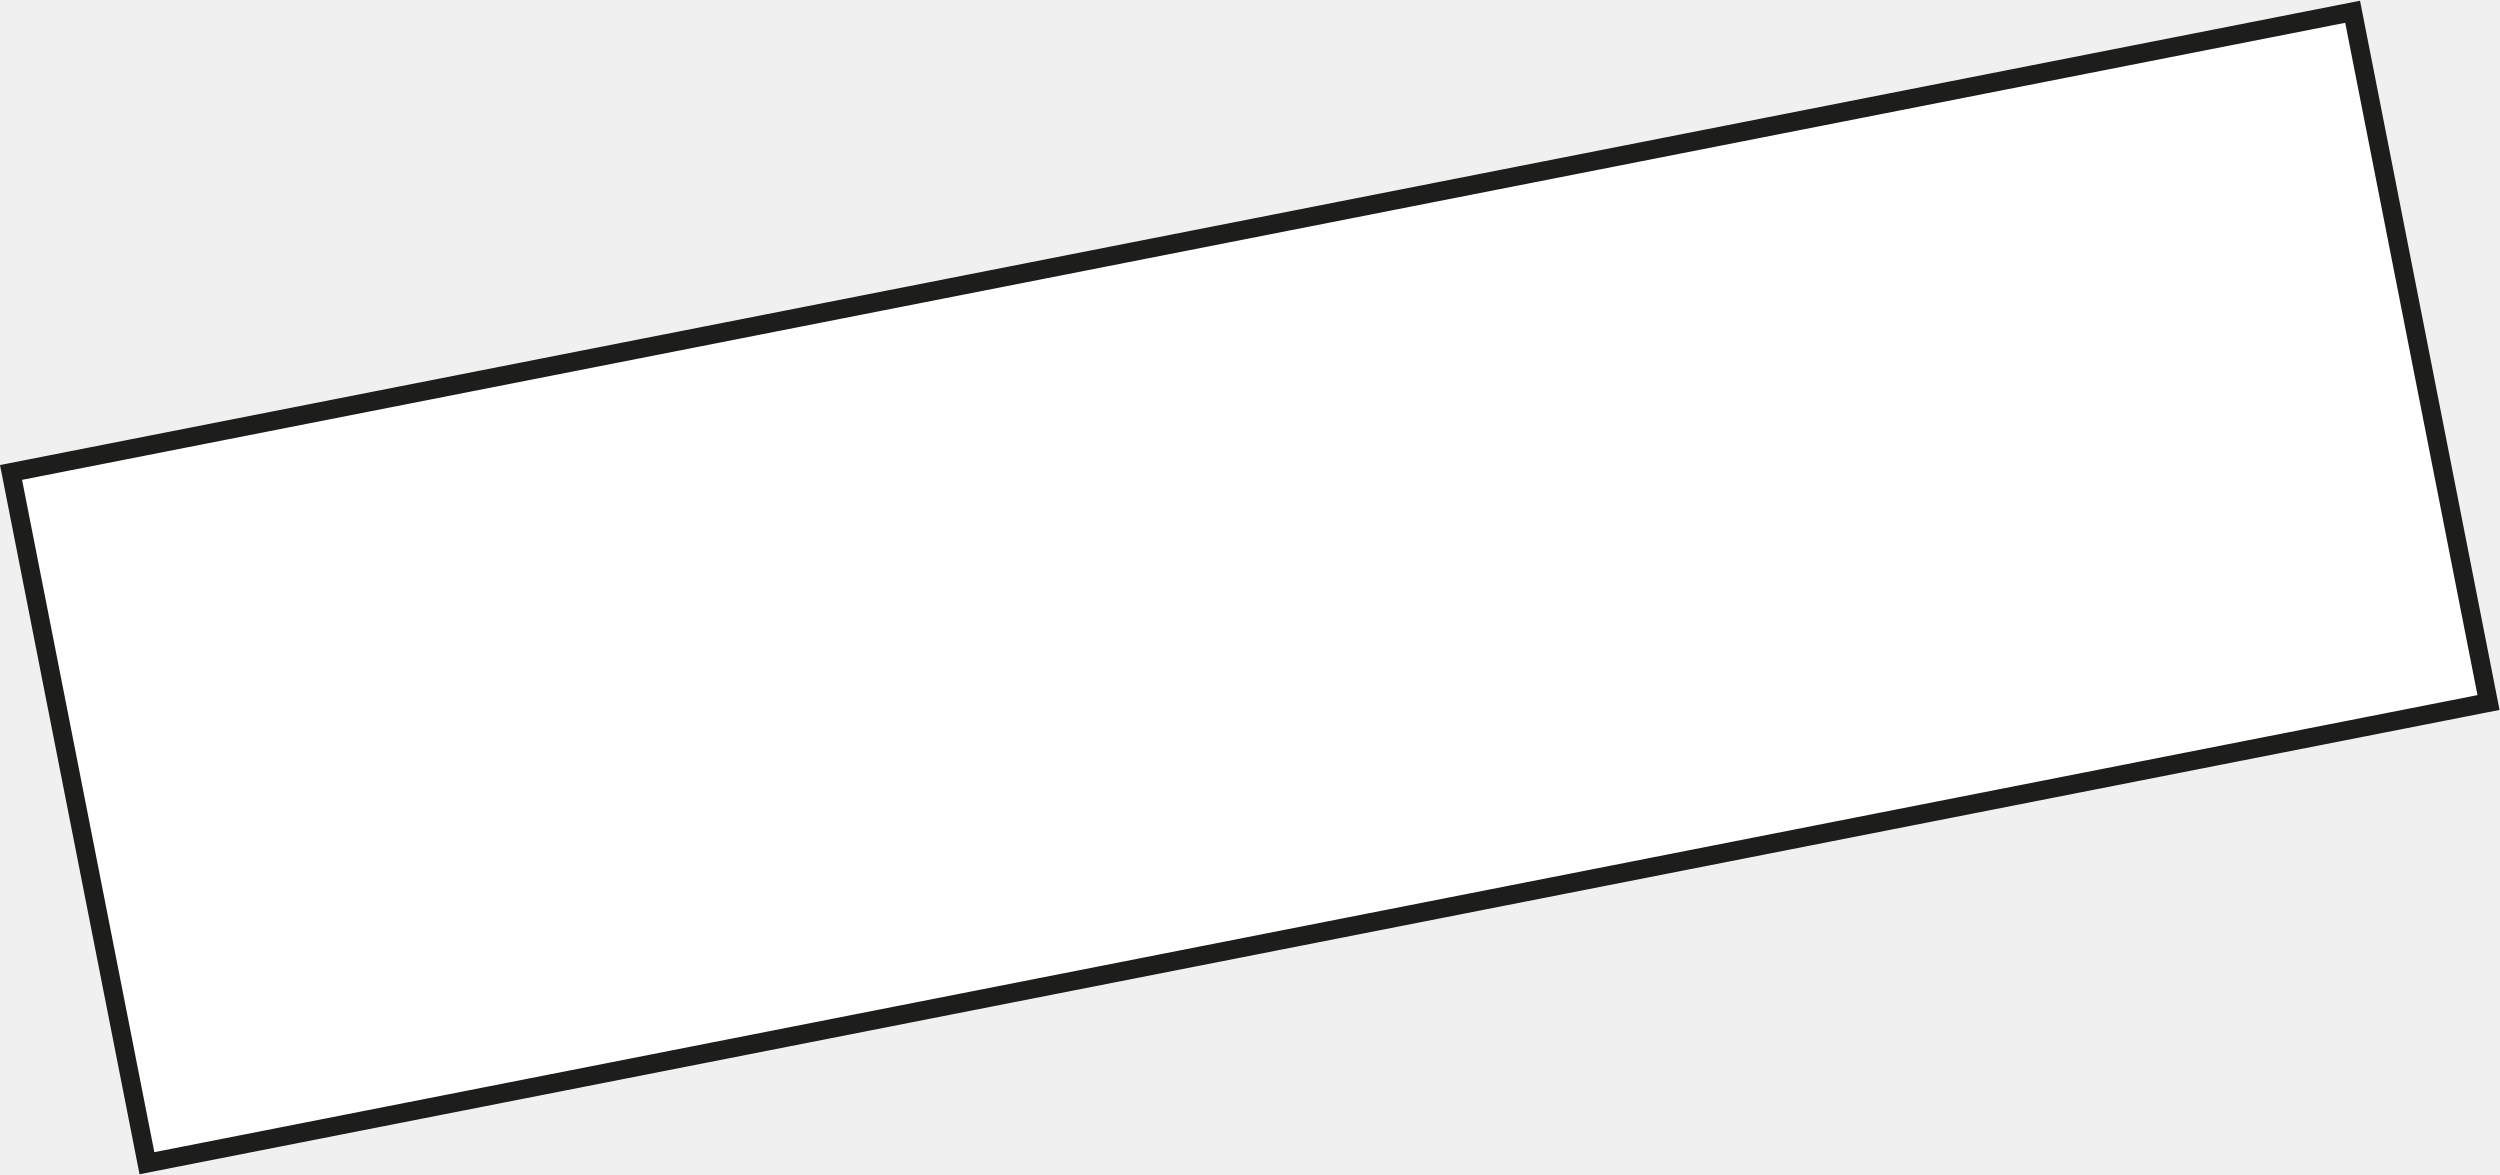
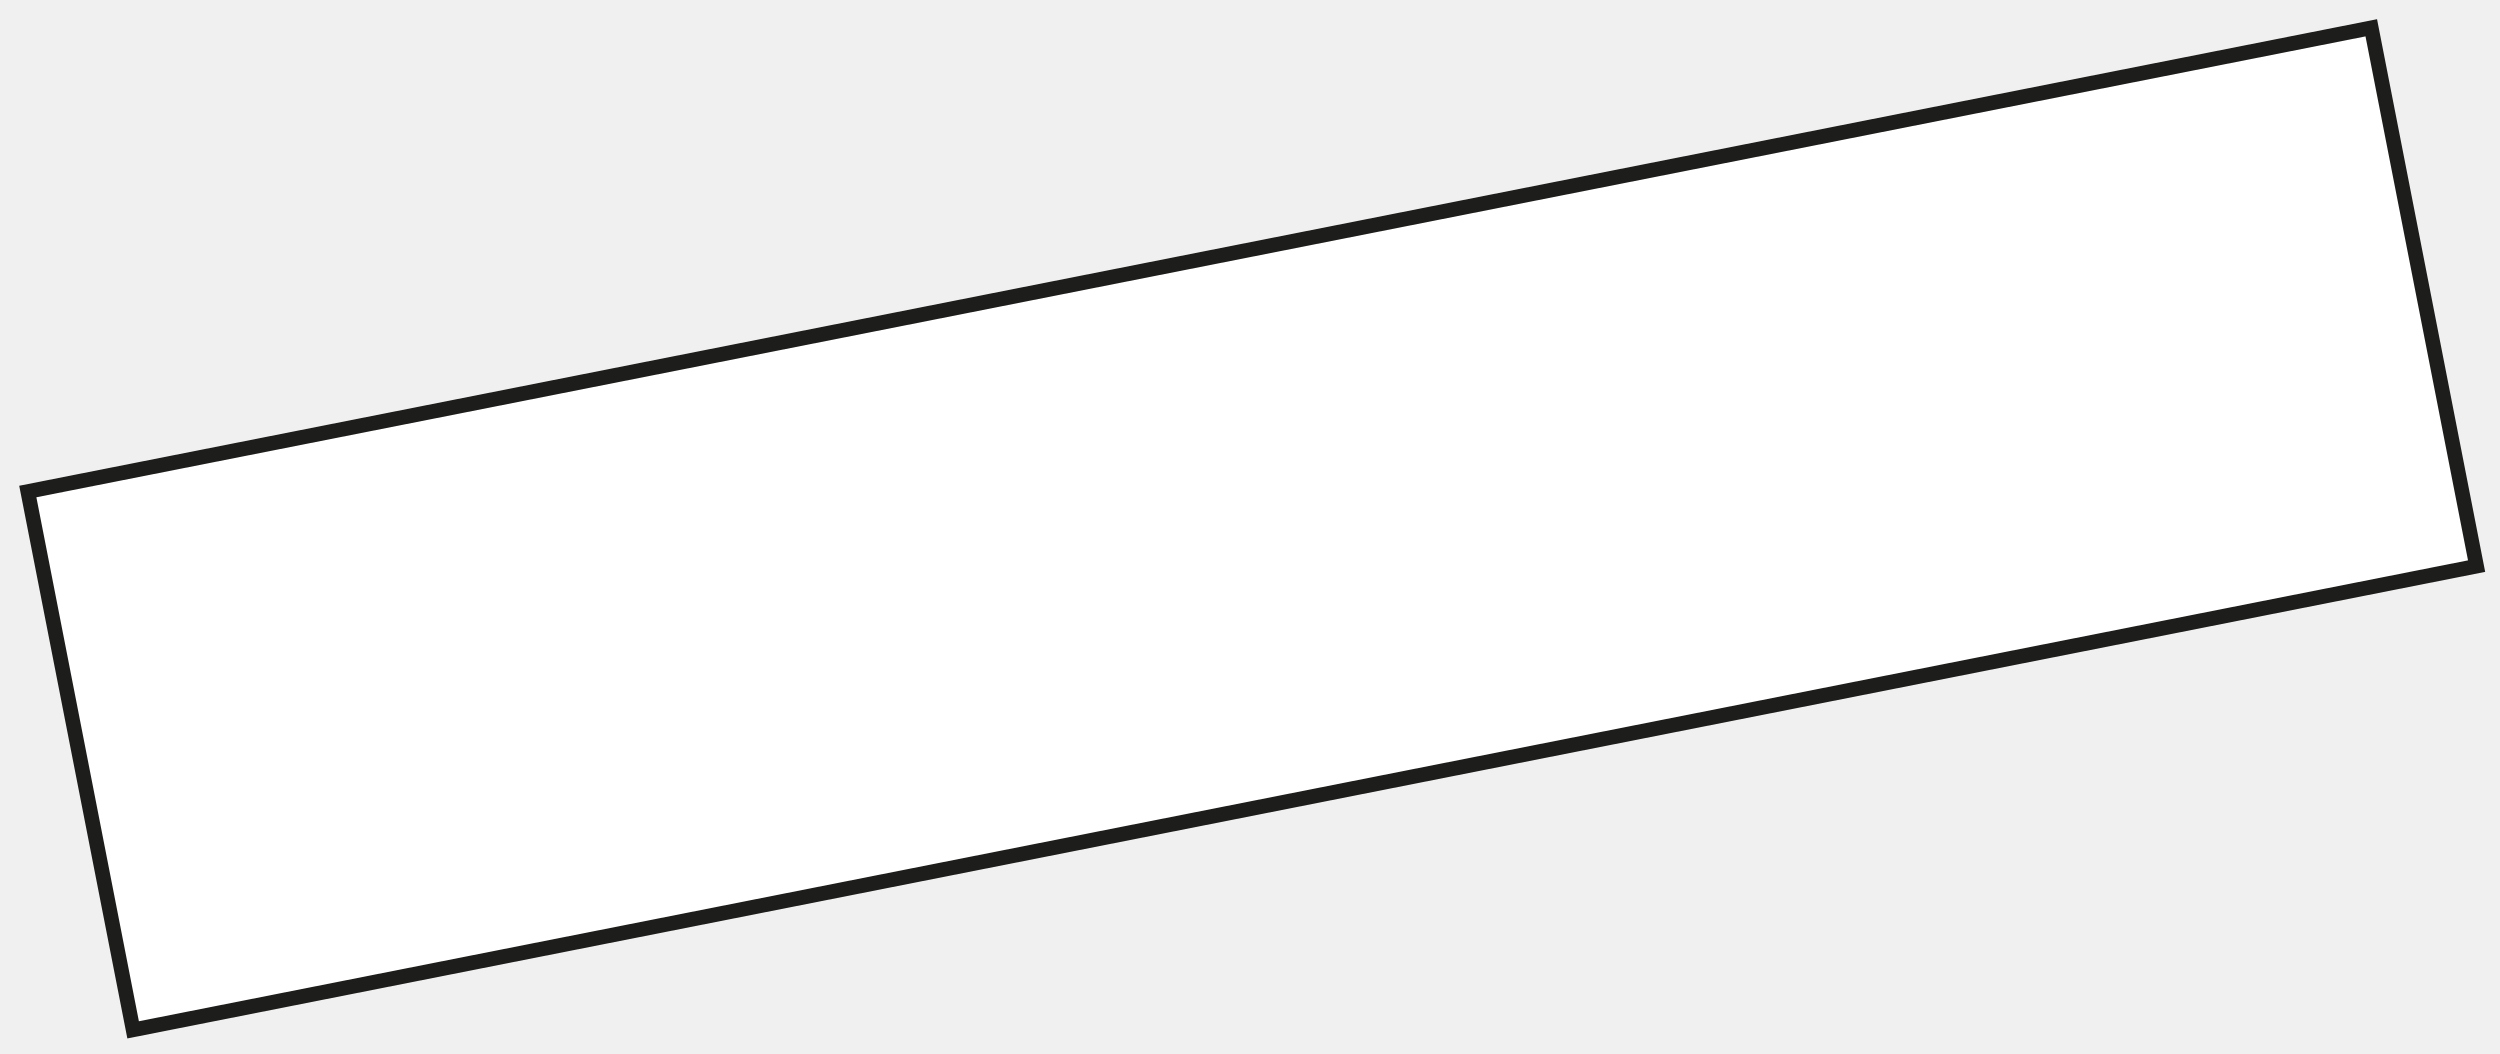
- <svg xmlns="http://www.w3.org/2000/svg" viewBox="0 0 132.998 62.472">
-   <defs>
-     <style>
-       .cls-1 {
-         fill: #fff;
-         stroke: #1d1d1b;
-         stroke-linecap: round;
-         stroke-miterlimit: 10;
-       }
-     </style>
-   </defs>
-   <rect id="Rectangle_661" data-name="Rectangle 661" class="cls-1" width="126.983" height="37.46" transform="matrix(0.981, -0.193, 0.193, 0.981, 0.587, 25.133)" />
+ <svg xmlns="http://www.w3.org/2000/svg" version="1.1" id="Layer_1" x="0px" y="0px" width="170.9px" height="72px" viewBox="0 0 170.9 72" style="enable-background:new 0 0 170.9 72;" xml:space="preserve">
+   <style type="text/css">
+ 	.st0{fill:#FFFFFF;stroke:#1D1D1B;stroke-width:1;stroke-linecap:round;stroke-miterlimit:9.998;}
+ </style>
+   <polygon id="Rectangle_661" class="st0" points="1.9,33.6 162.1,1.9 169.3,38.7 9.1,70.4 " />
</svg>
